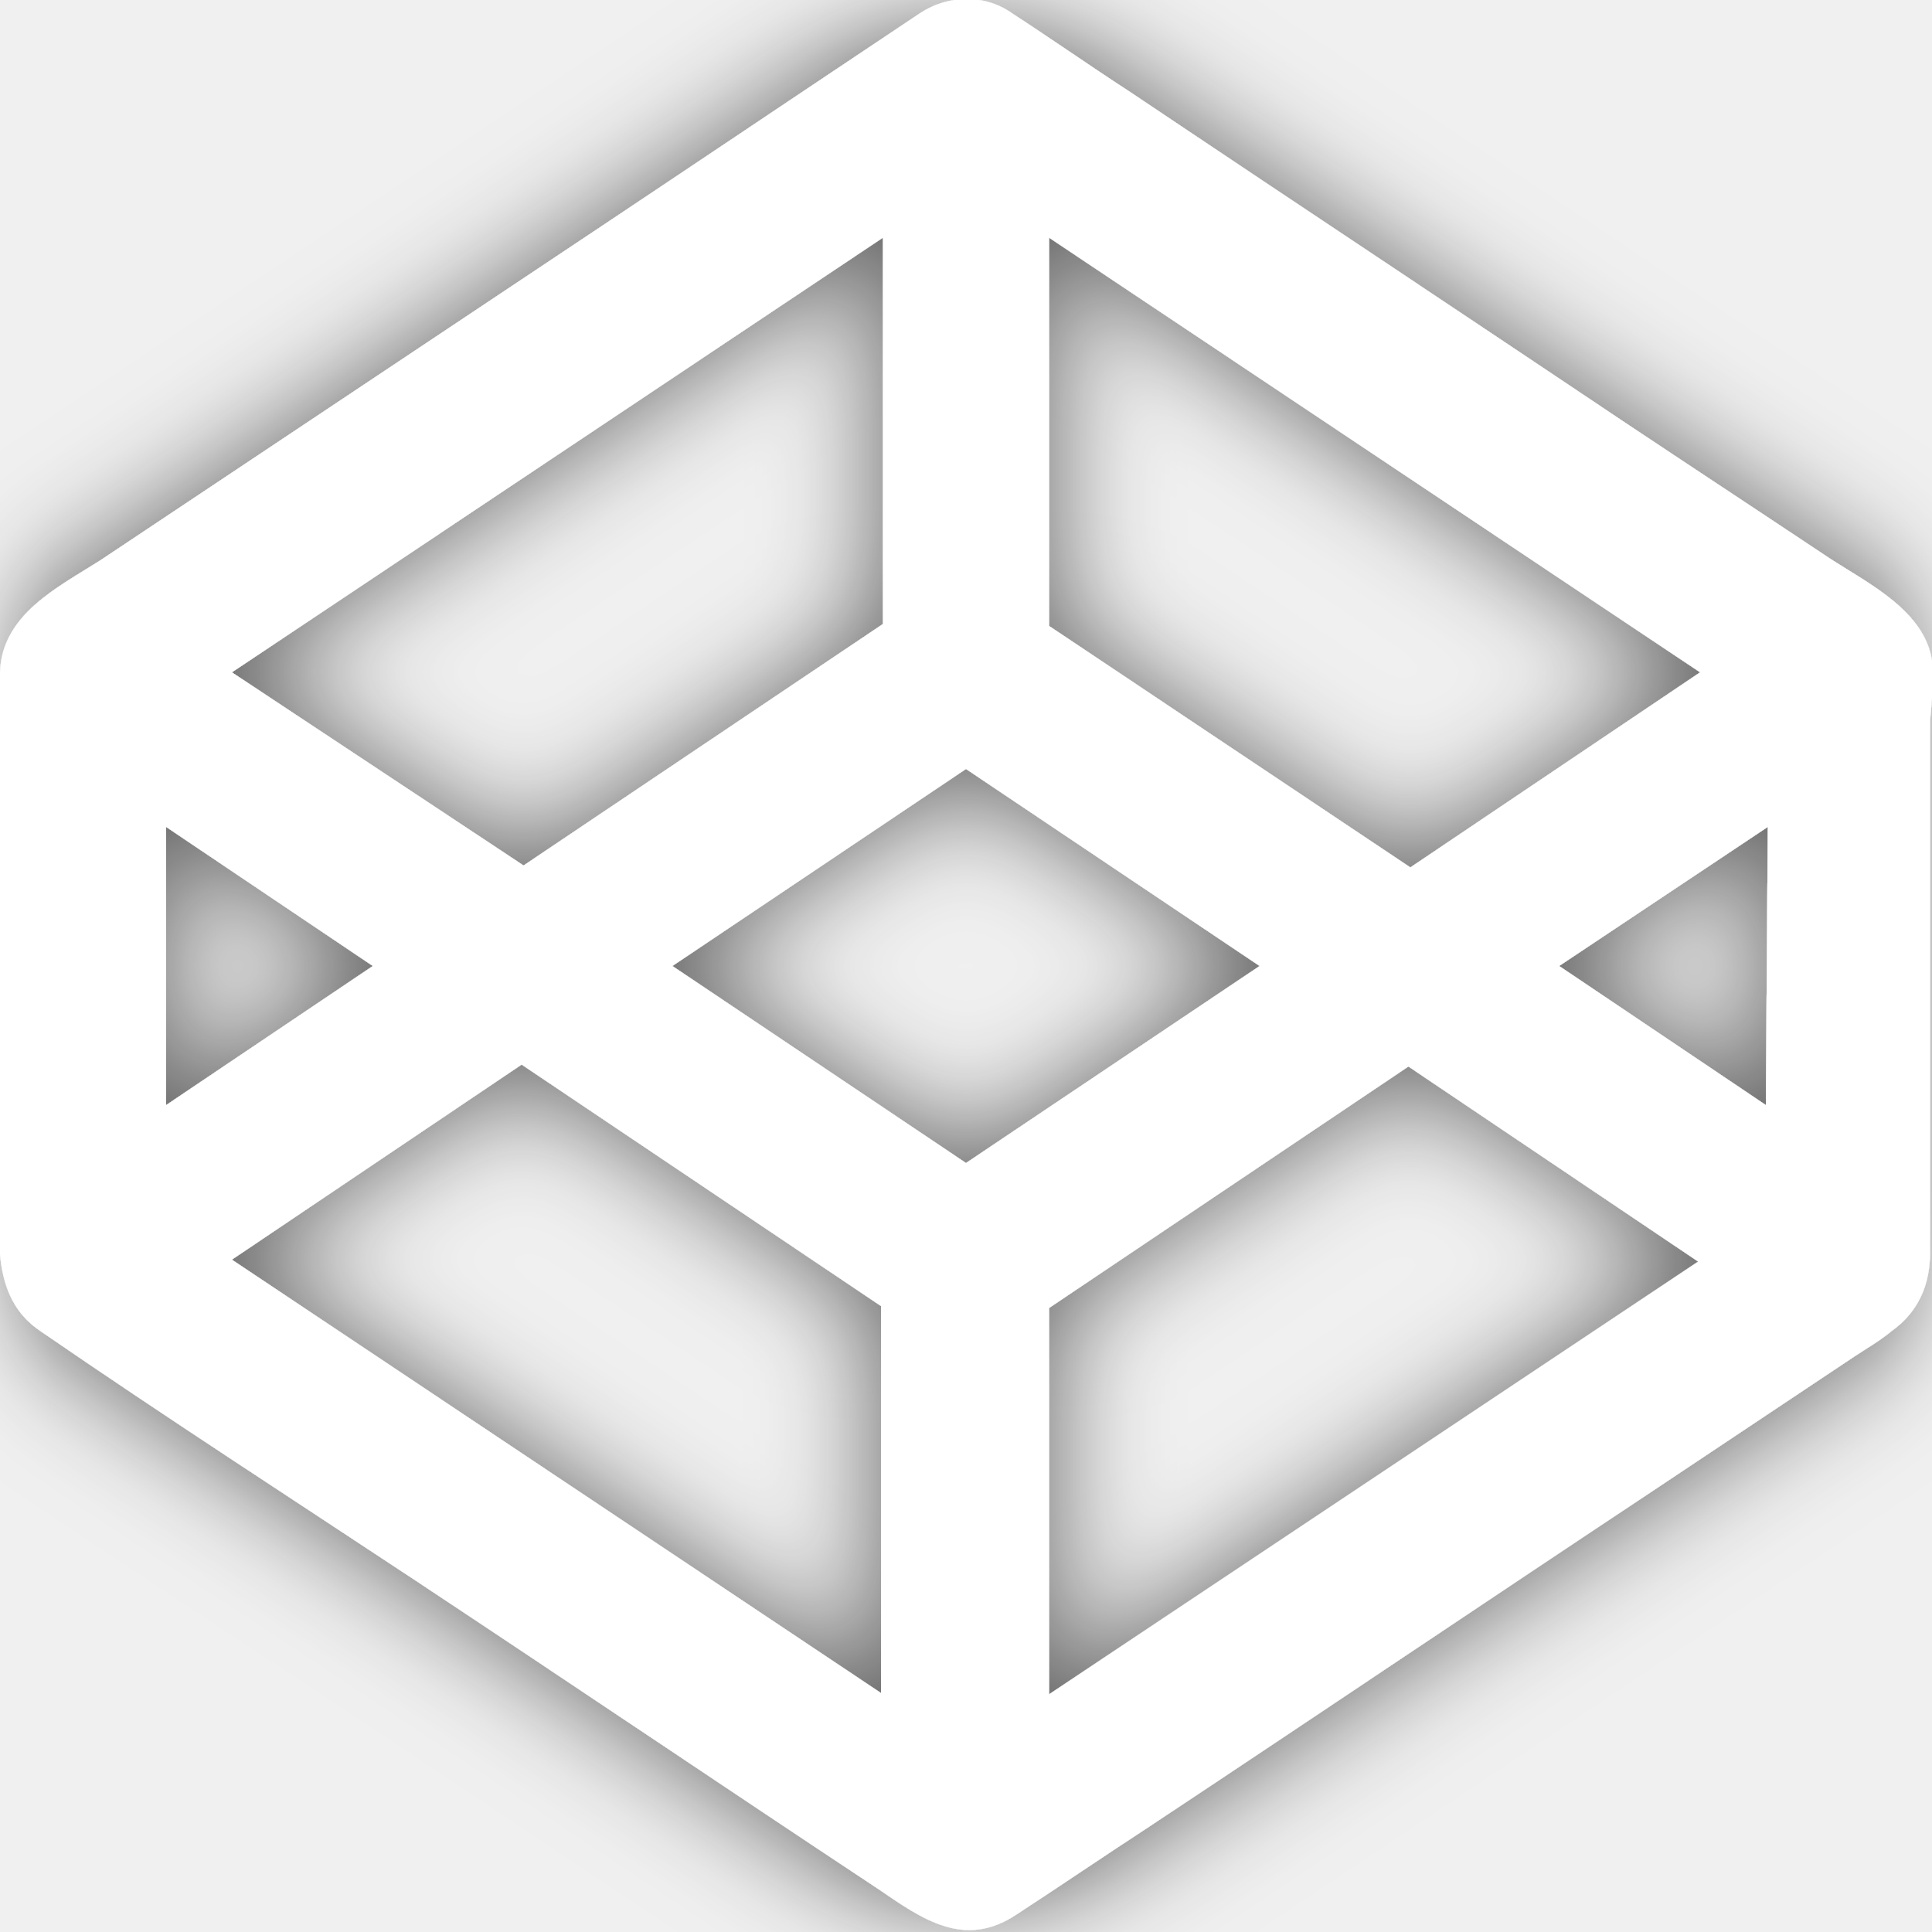
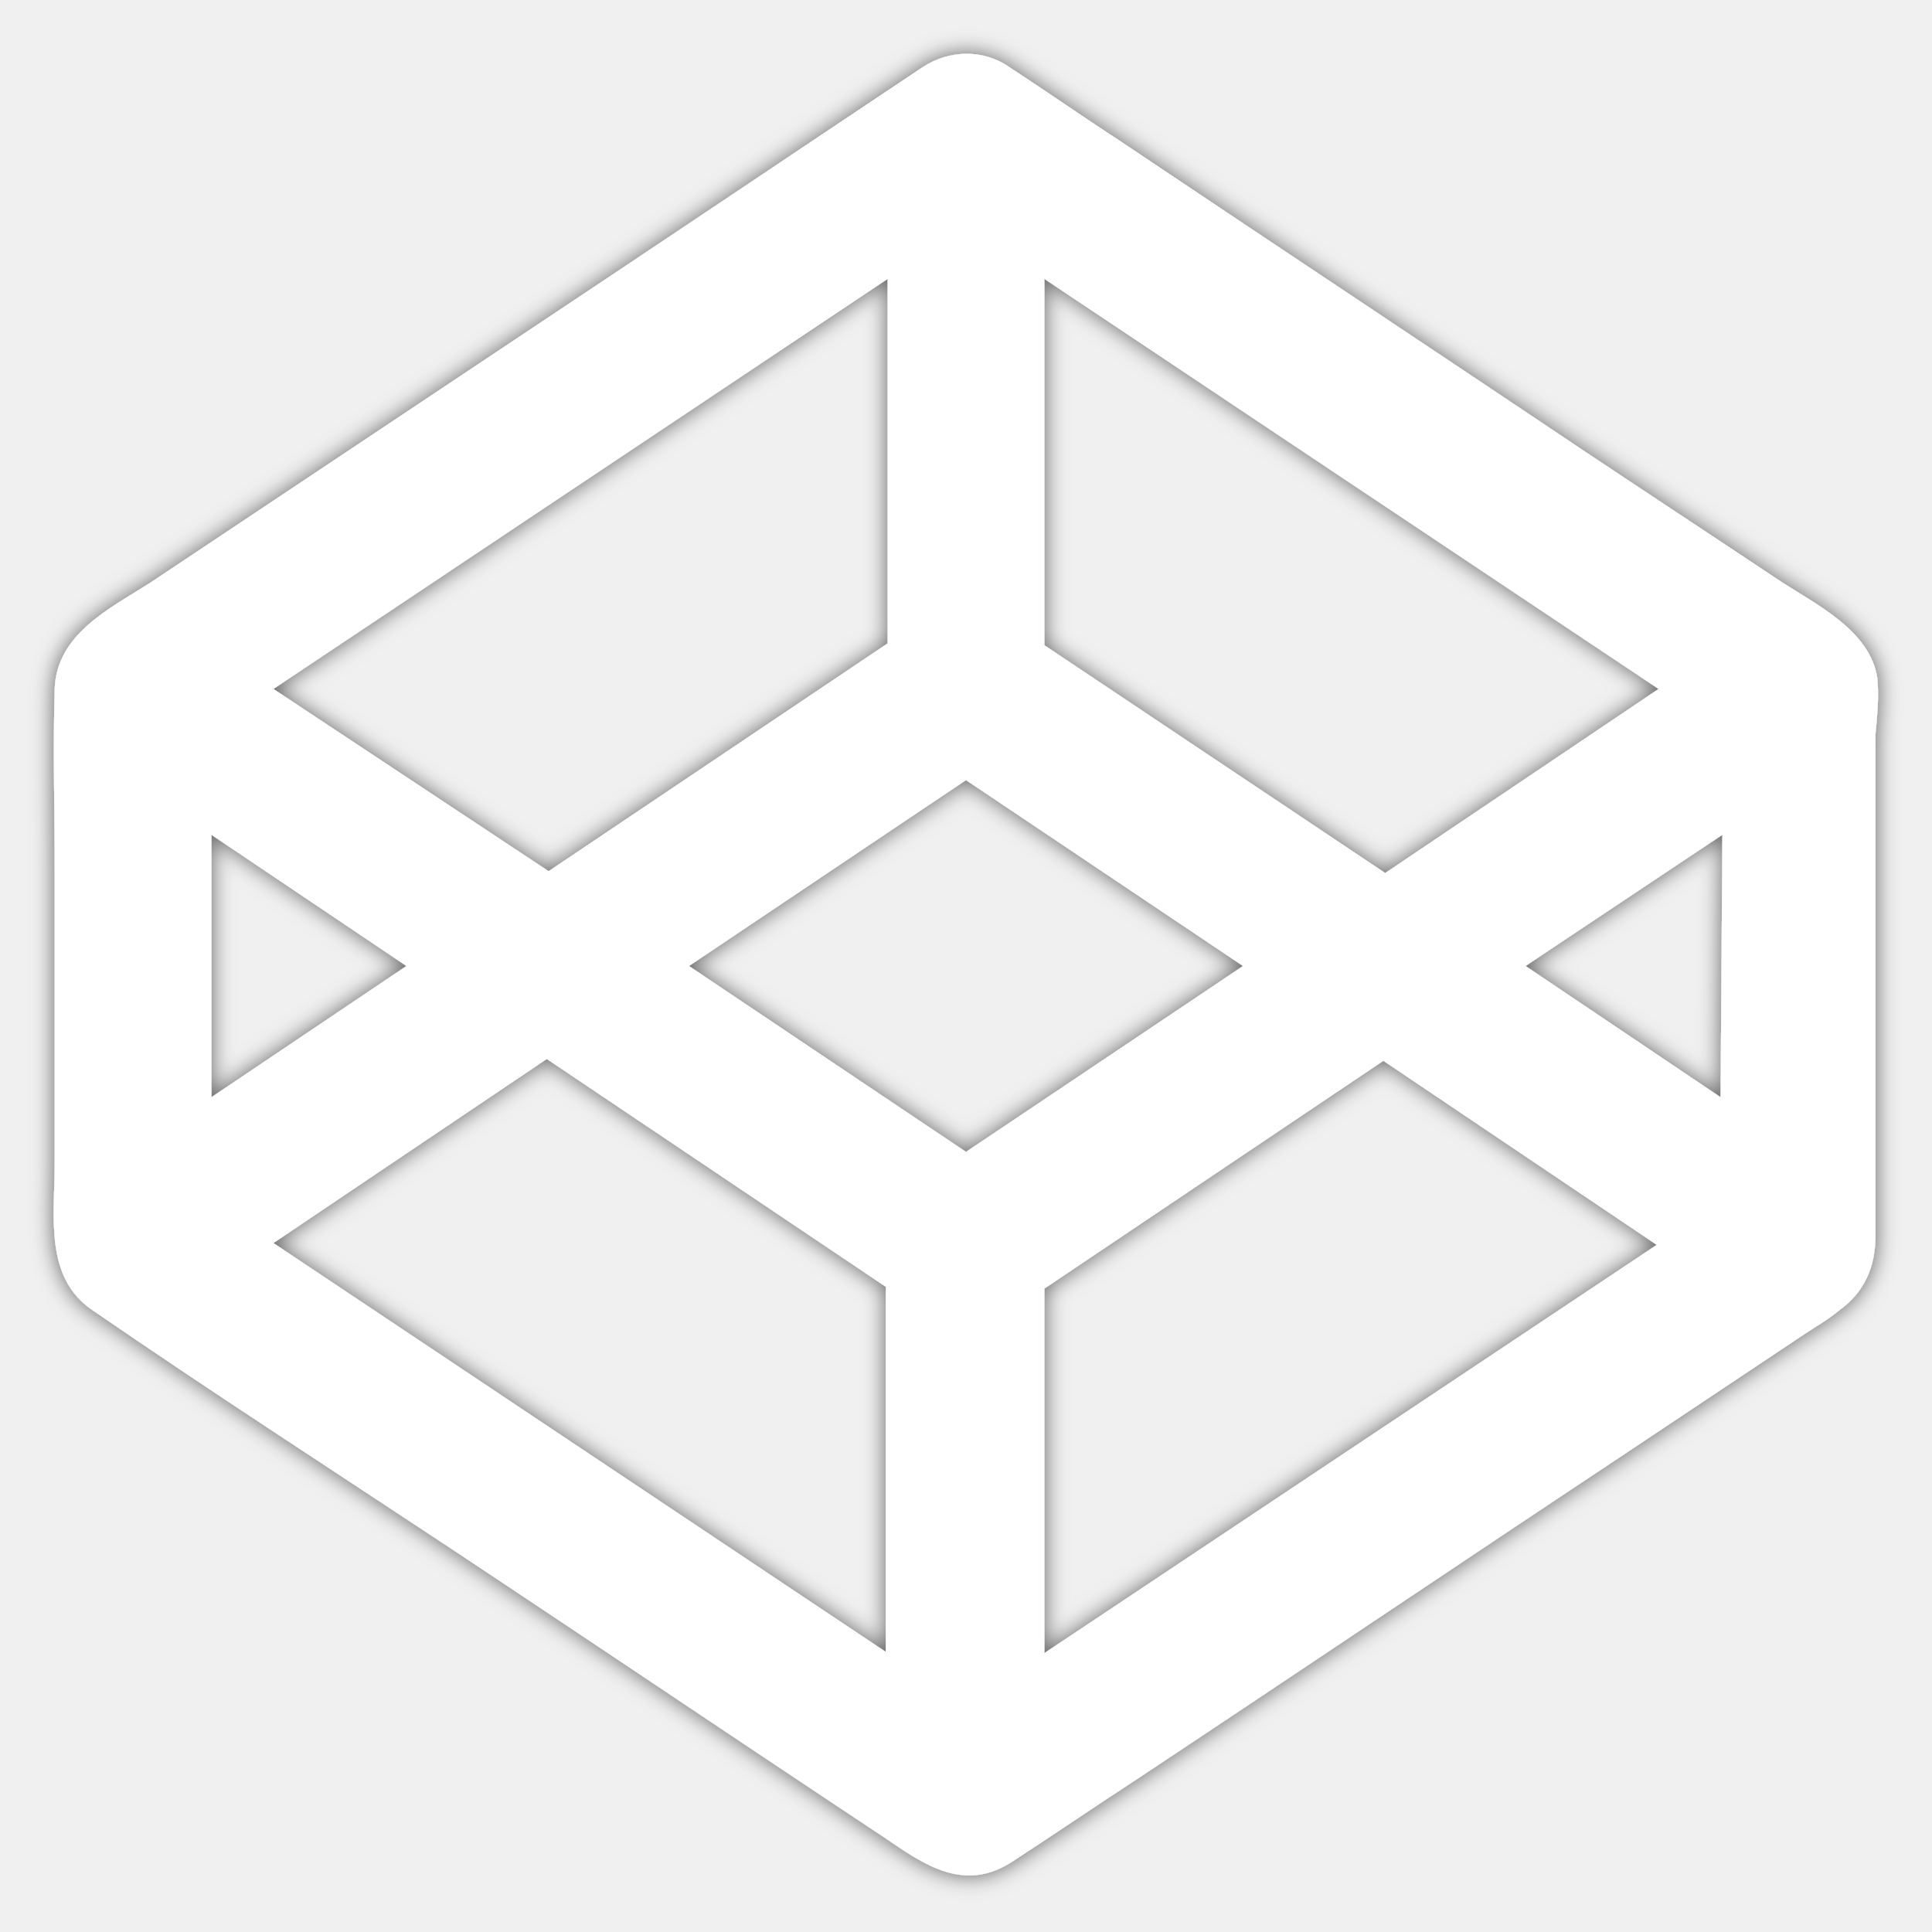
- <svg xmlns="http://www.w3.org/2000/svg" alt="CodePen" width="100px" height="100px" viewBox="0 0 100 100">
+ <svg xmlns="http://www.w3.org/2000/svg" alt="CodePen" width="100px" height="100px" viewBox="-3 -3 106 106">
  <style>
    .theme-path {
      fill: #ffffff;
-       filter: drop-shadow(0px 0px 3px rgba(0, 0, 0, 0.6));
+       filter: drop-shadow(0px 0px 0.6px rgba(0, 0, 0, 0.6));

      @media (prefers-color-scheme: light) {
        fill: #000000;
        filter: none;
      }
    }
  </style>
  <path class="theme-path" d="M100 34.2c-.4-2.6-3.3-4-5.3-5.3-3.6-2.4-7.1-4.7-10.7-7.1-8.5-5.7-17.1-11.4-25.6-17.1-2-1.3-4-2.7-6-4-1.4-1-3.3-1-4.8 0-5.7 3.8-11.5 7.7-17.2 11.5L5.2 29C3 30.4.1 31.8 0 34.8c-.1 3.3 0 6.7 0 10v16c0 2.9-.6 6.3 2.1 8.1 6.4 4.4 12.9 8.6 19.4 12.9 8 5.3 16 10.7 24 16 2.2 1.5 4.4 3.1 7.1 1.3 2.3-1.5 4.5-3 6.8-4.5 8.9-5.9 17.8-11.9 26.7-17.8l9.9-6.6c.6-.4 1.3-.8 1.9-1.3 1.4-1 2-2.4 2-4.1V37.3c.1-1.1.2-2.1.1-3.1 0-.1 0 .2 0 0zM54.3 12.3L88 34.8 73 44.9 54.3 32.4V12.3zm-8.6 0v20L27.1 44.8 12 34.8l33.7-22.5zM8.6 42.8L19.3 50 8.6 57.2V42.8zm37.1 44.9L12 65.2l15-10.1 18.6 12.5v20.1zM50 60.2L34.8 50 50 39.8 65.2 50 50 60.2zm4.3 27.5v-20l18.6-12.5 15 10.1-33.6 22.4zm37.1-30.5L80.7 50l10.8-7.2-.1 14.4z" />
</svg>
